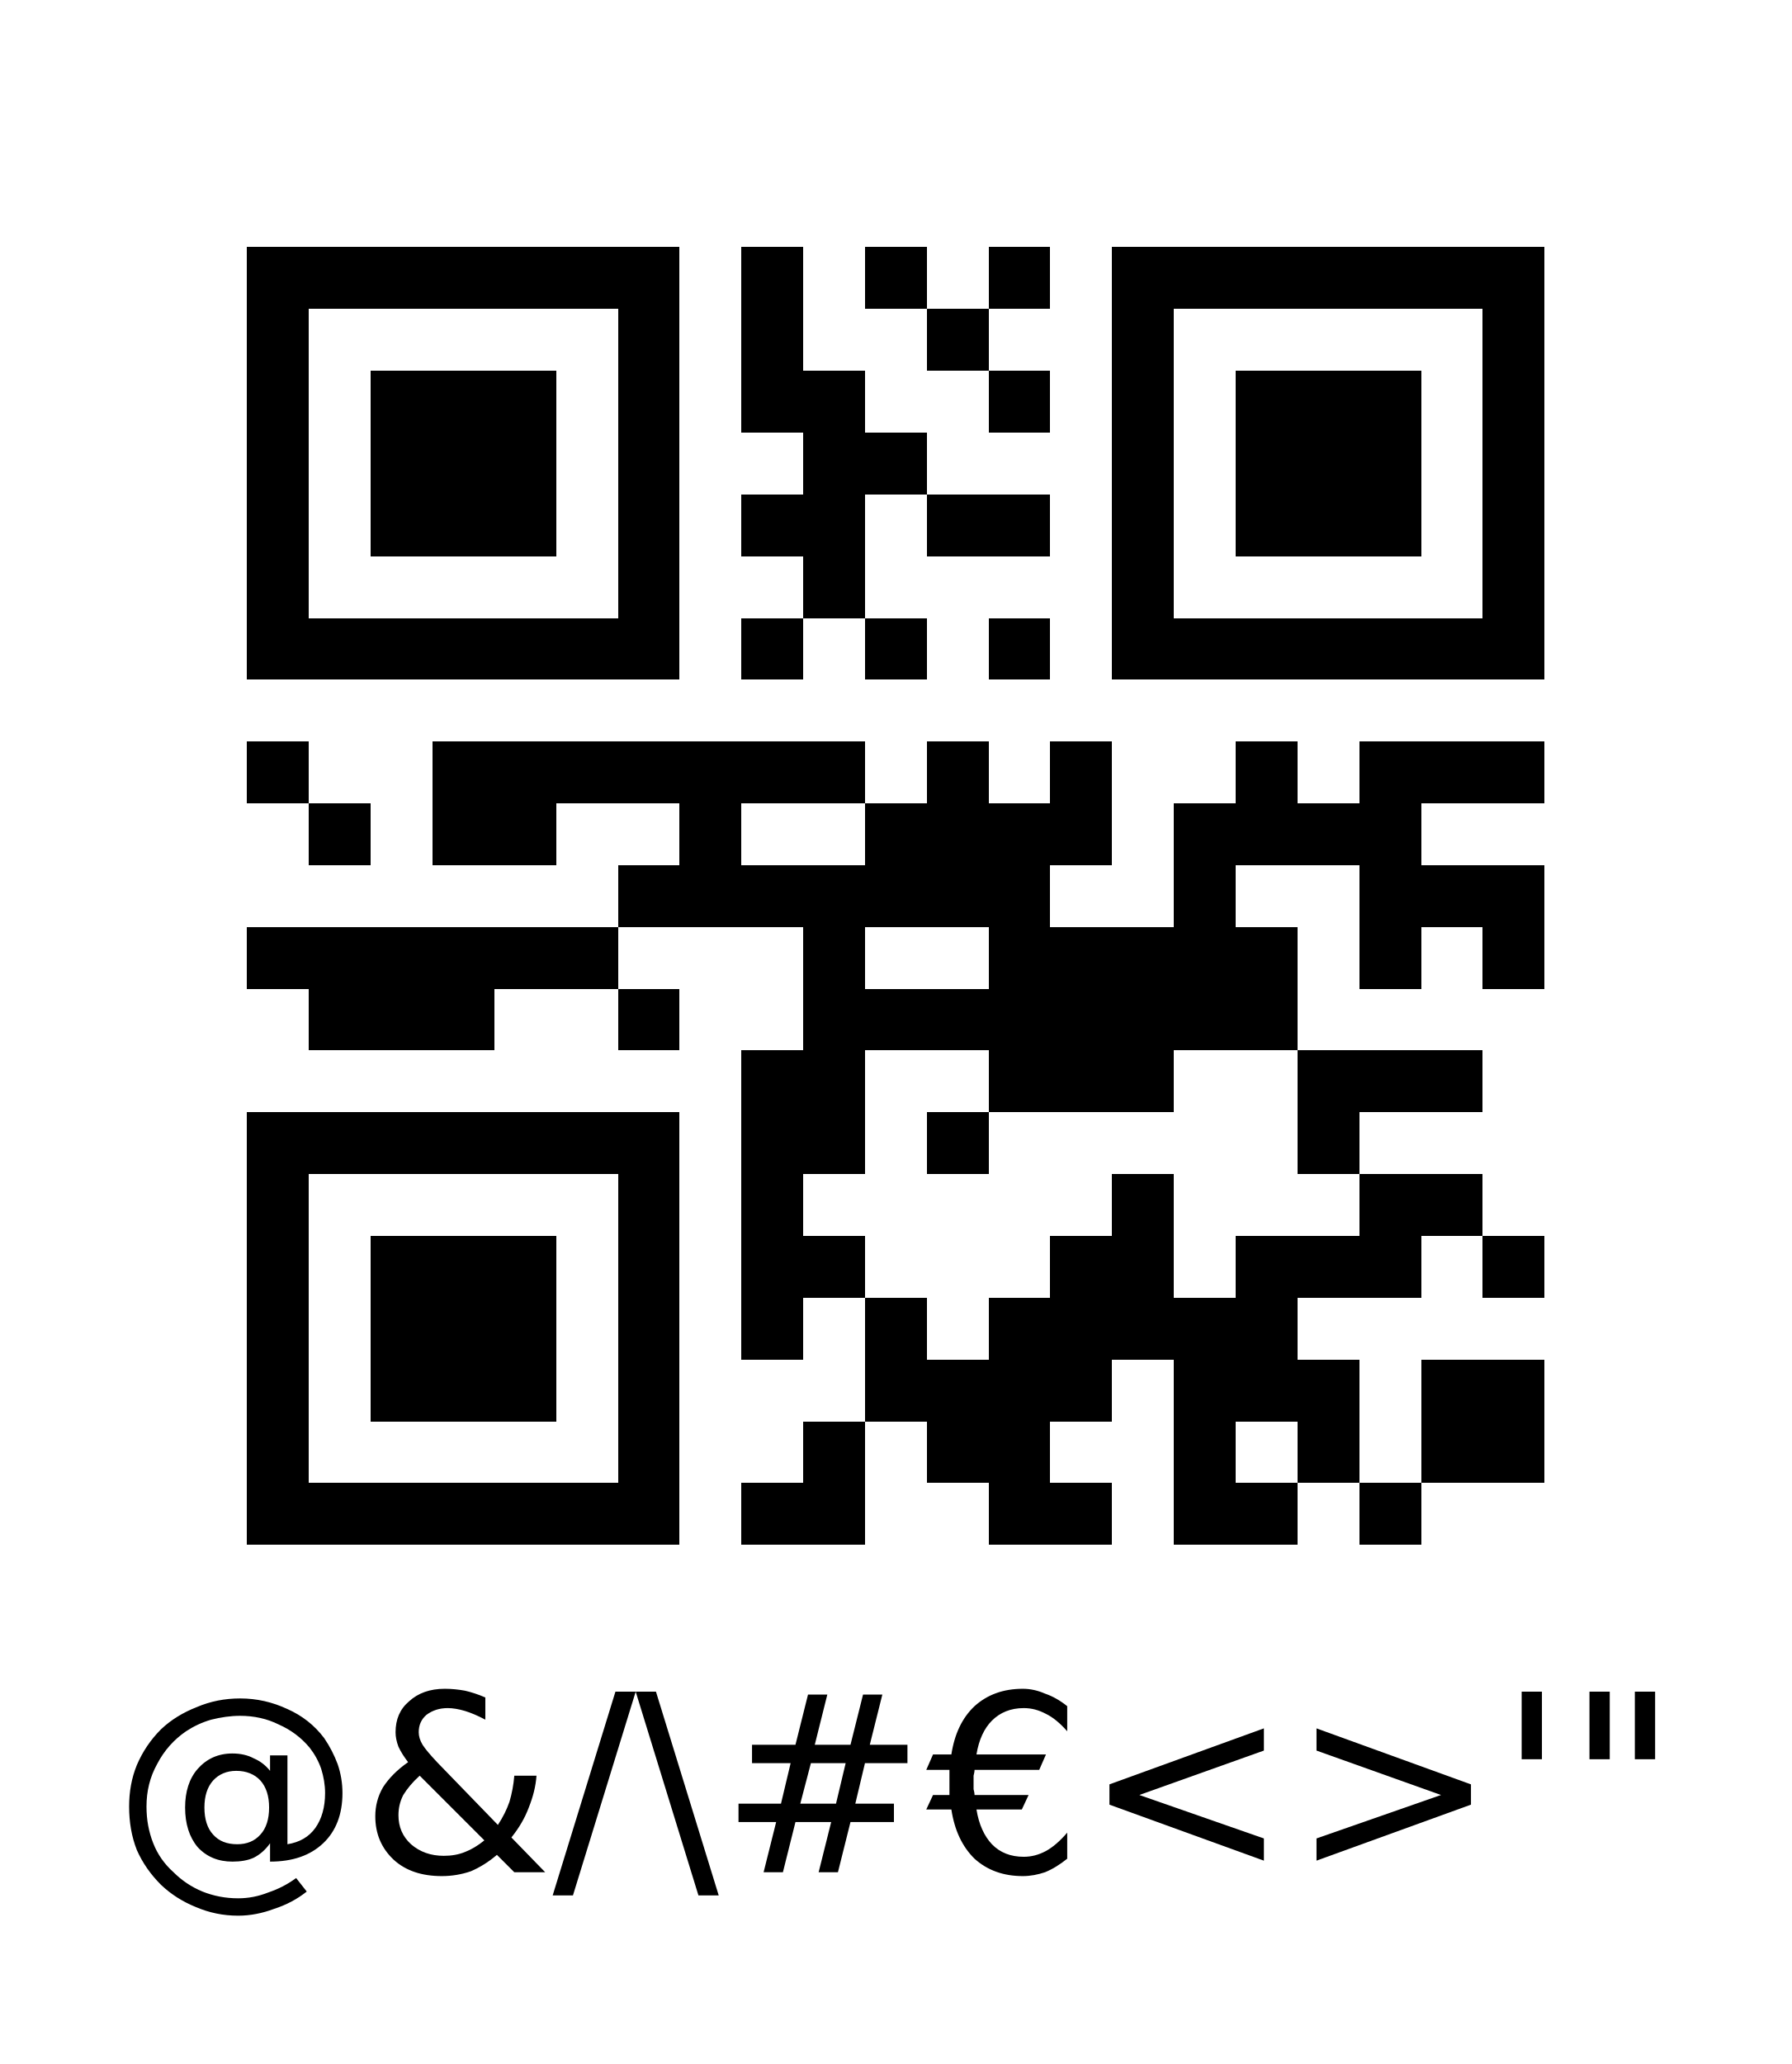
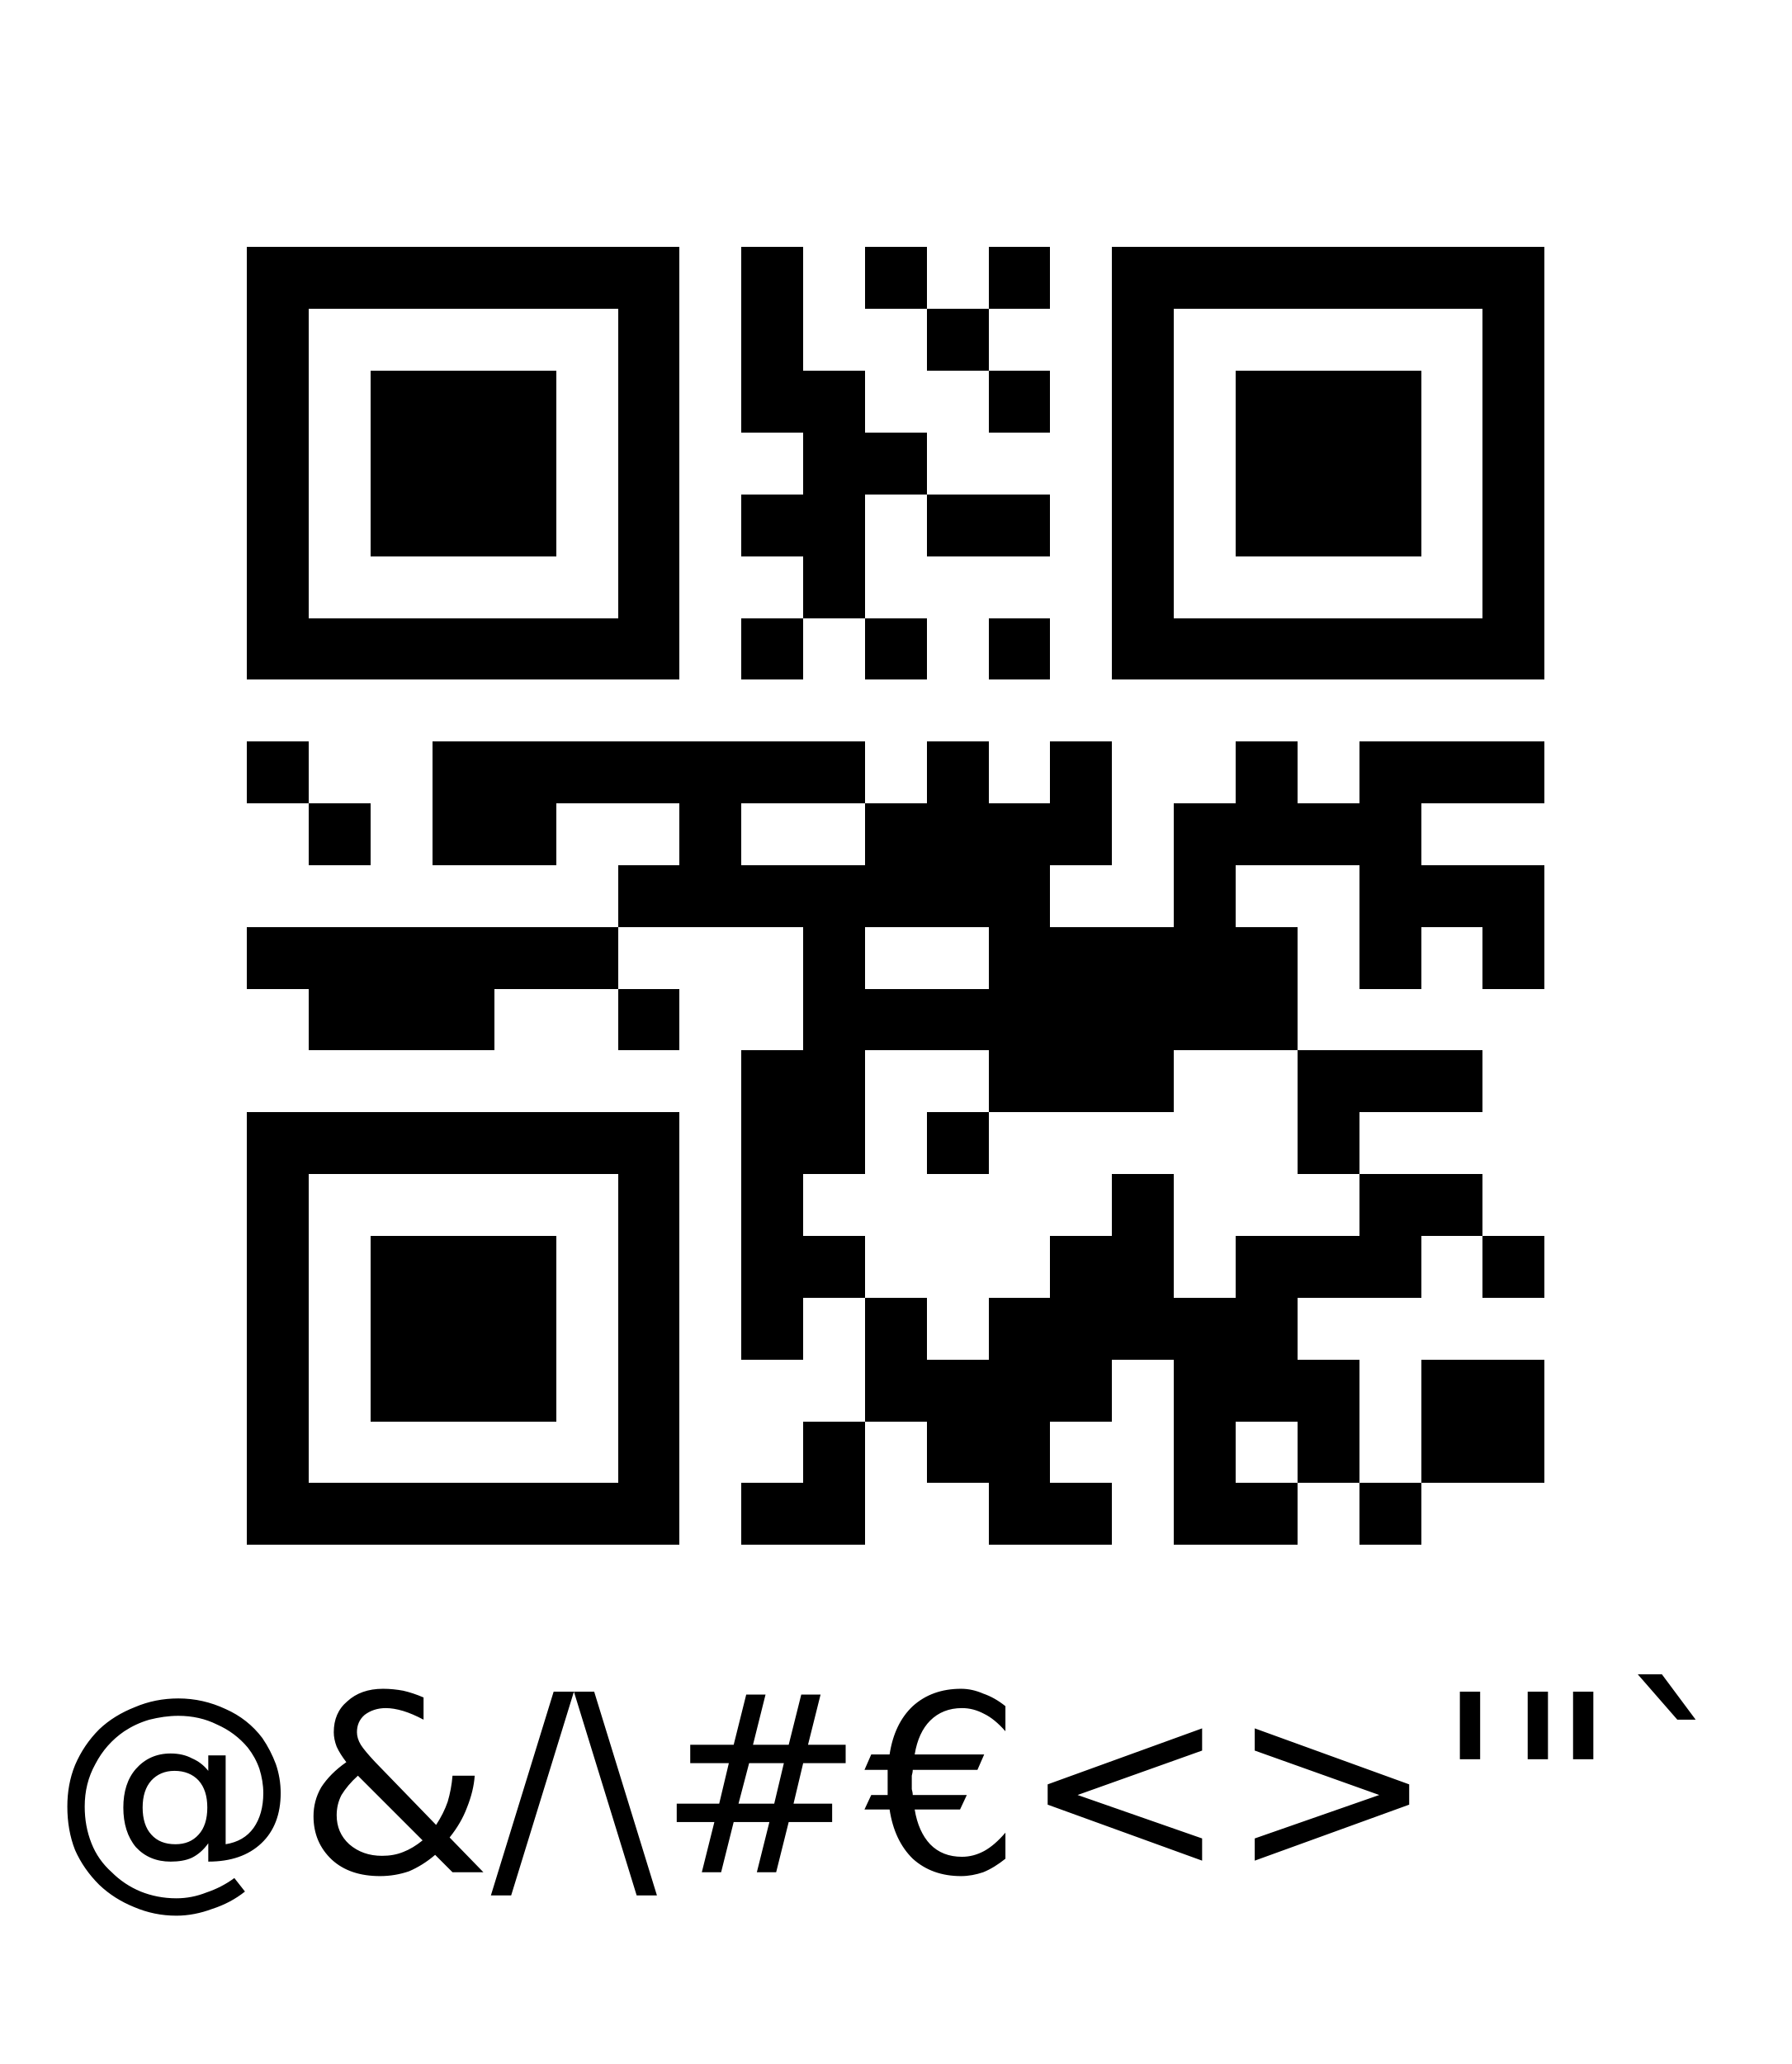
<svg xmlns="http://www.w3.org/2000/svg" width="116" height="133.6" viewBox="0 0 29 33.4" shape-rendering="crispEdges">
  <rect fill="#fff" width="29" height="33.4" />
  <path stroke="#000" d="M4 4.5h7m1 0h1m1 0h1m1 0h1m1 0h7M4 5.5h1m5 0h1m1 0h1m2 0h1m2 0h1m5 0h1M4 6.5h1m1 0h3m1 0h1m1 0h2m2 0h1m1 0h1m1 0h3m1 0h1M4 7.5h1m1 0h3m1 0h1m2 0h2m3 0h1m1 0h3m1 0h1M4 8.5h1m1 0h3m1 0h1m1 0h2m1 0h2m1 0h1m1 0h3m1 0h1M4 9.5h1m5 0h1m2 0h1m4 0h1m5 0h1M4 10.5h7m1 0h1m1 0h1m1 0h1m1 0h7M4 12.5h1m2 0h7m1 0h1m1 0h1m2 0h1m1 0h3M5 13.5h1m1 0h2m2 0h1m2 0h4m1 0h4M10 14.5h7m2 0h1m2 0h3M4 15.5h6m3 0h1m2 0h5m1 0h1m1 0h1M5 16.5h3m2 0h1m2 0h8M12 17.5h2m2 0h3m2 0h3M4 18.5h7m1 0h2m1 0h1m5 0h1M4 19.5h1m5 0h1m1 0h1m5 0h1m3 0h2M4 20.5h1m1 0h3m1 0h1m1 0h2m3 0h2m1 0h3m1 0h1M4 21.5h1m1 0h3m1 0h1m1 0h1m1 0h1m1 0h5M4 22.5h1m1 0h3m1 0h1m3 0h4m1 0h3m1 0h2M4 23.5h1m5 0h1m2 0h1m1 0h2m2 0h1m1 0h1m1 0h2M4 24.5h7m1 0h2m2 0h2m1 0h2m1 0h1" />
-   <text y="30.3" x="50%" text-anchor="middle" font-family="Verdana, 'Bitstream Vera Sans', 'DejaVu Sans', Tahoma, Geneva, Arial, Sans-serif" font-size="4" fill="#000">@&amp;/\#€&lt;&gt;'"</text>
+   <text y="30.3" x="50%" text-anchor="middle" font-family="Verdana, 'Bitstream Vera Sans', 'DejaVu Sans', Tahoma, Geneva, Arial, Sans-serif" font-size="4" fill="#000">@&amp;/\#€&lt;&gt;'"`</text>
</svg>
